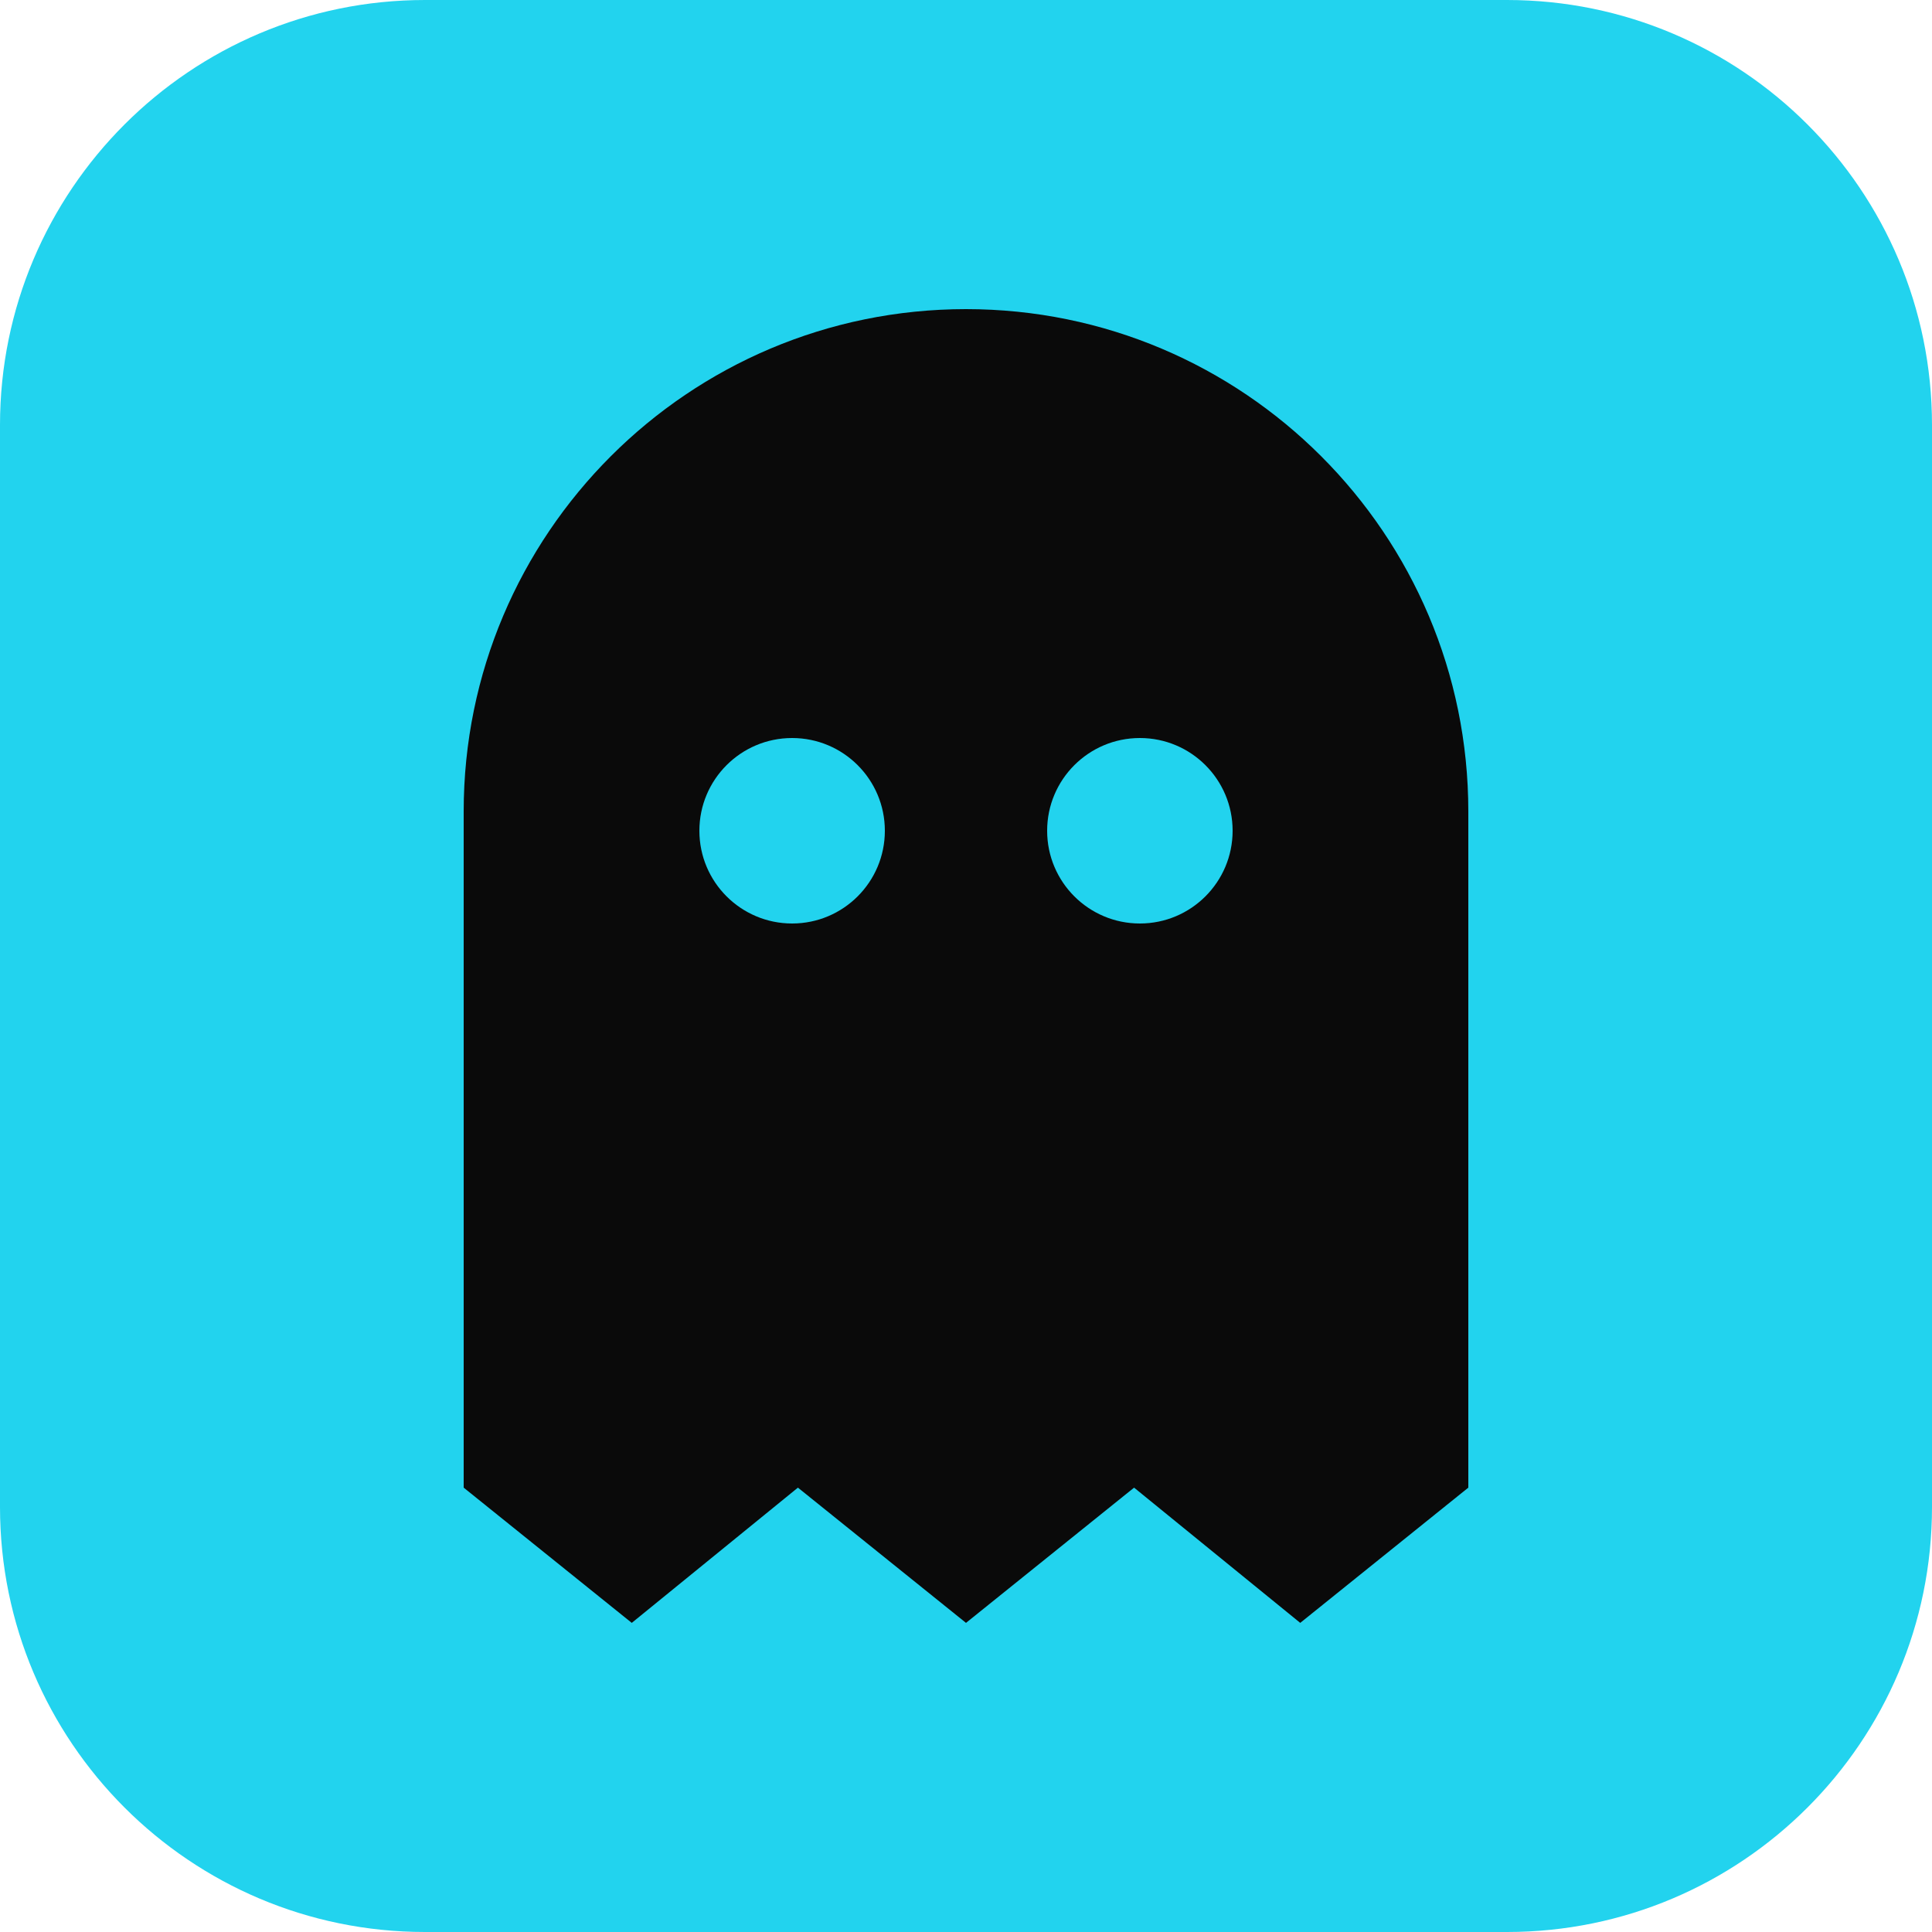
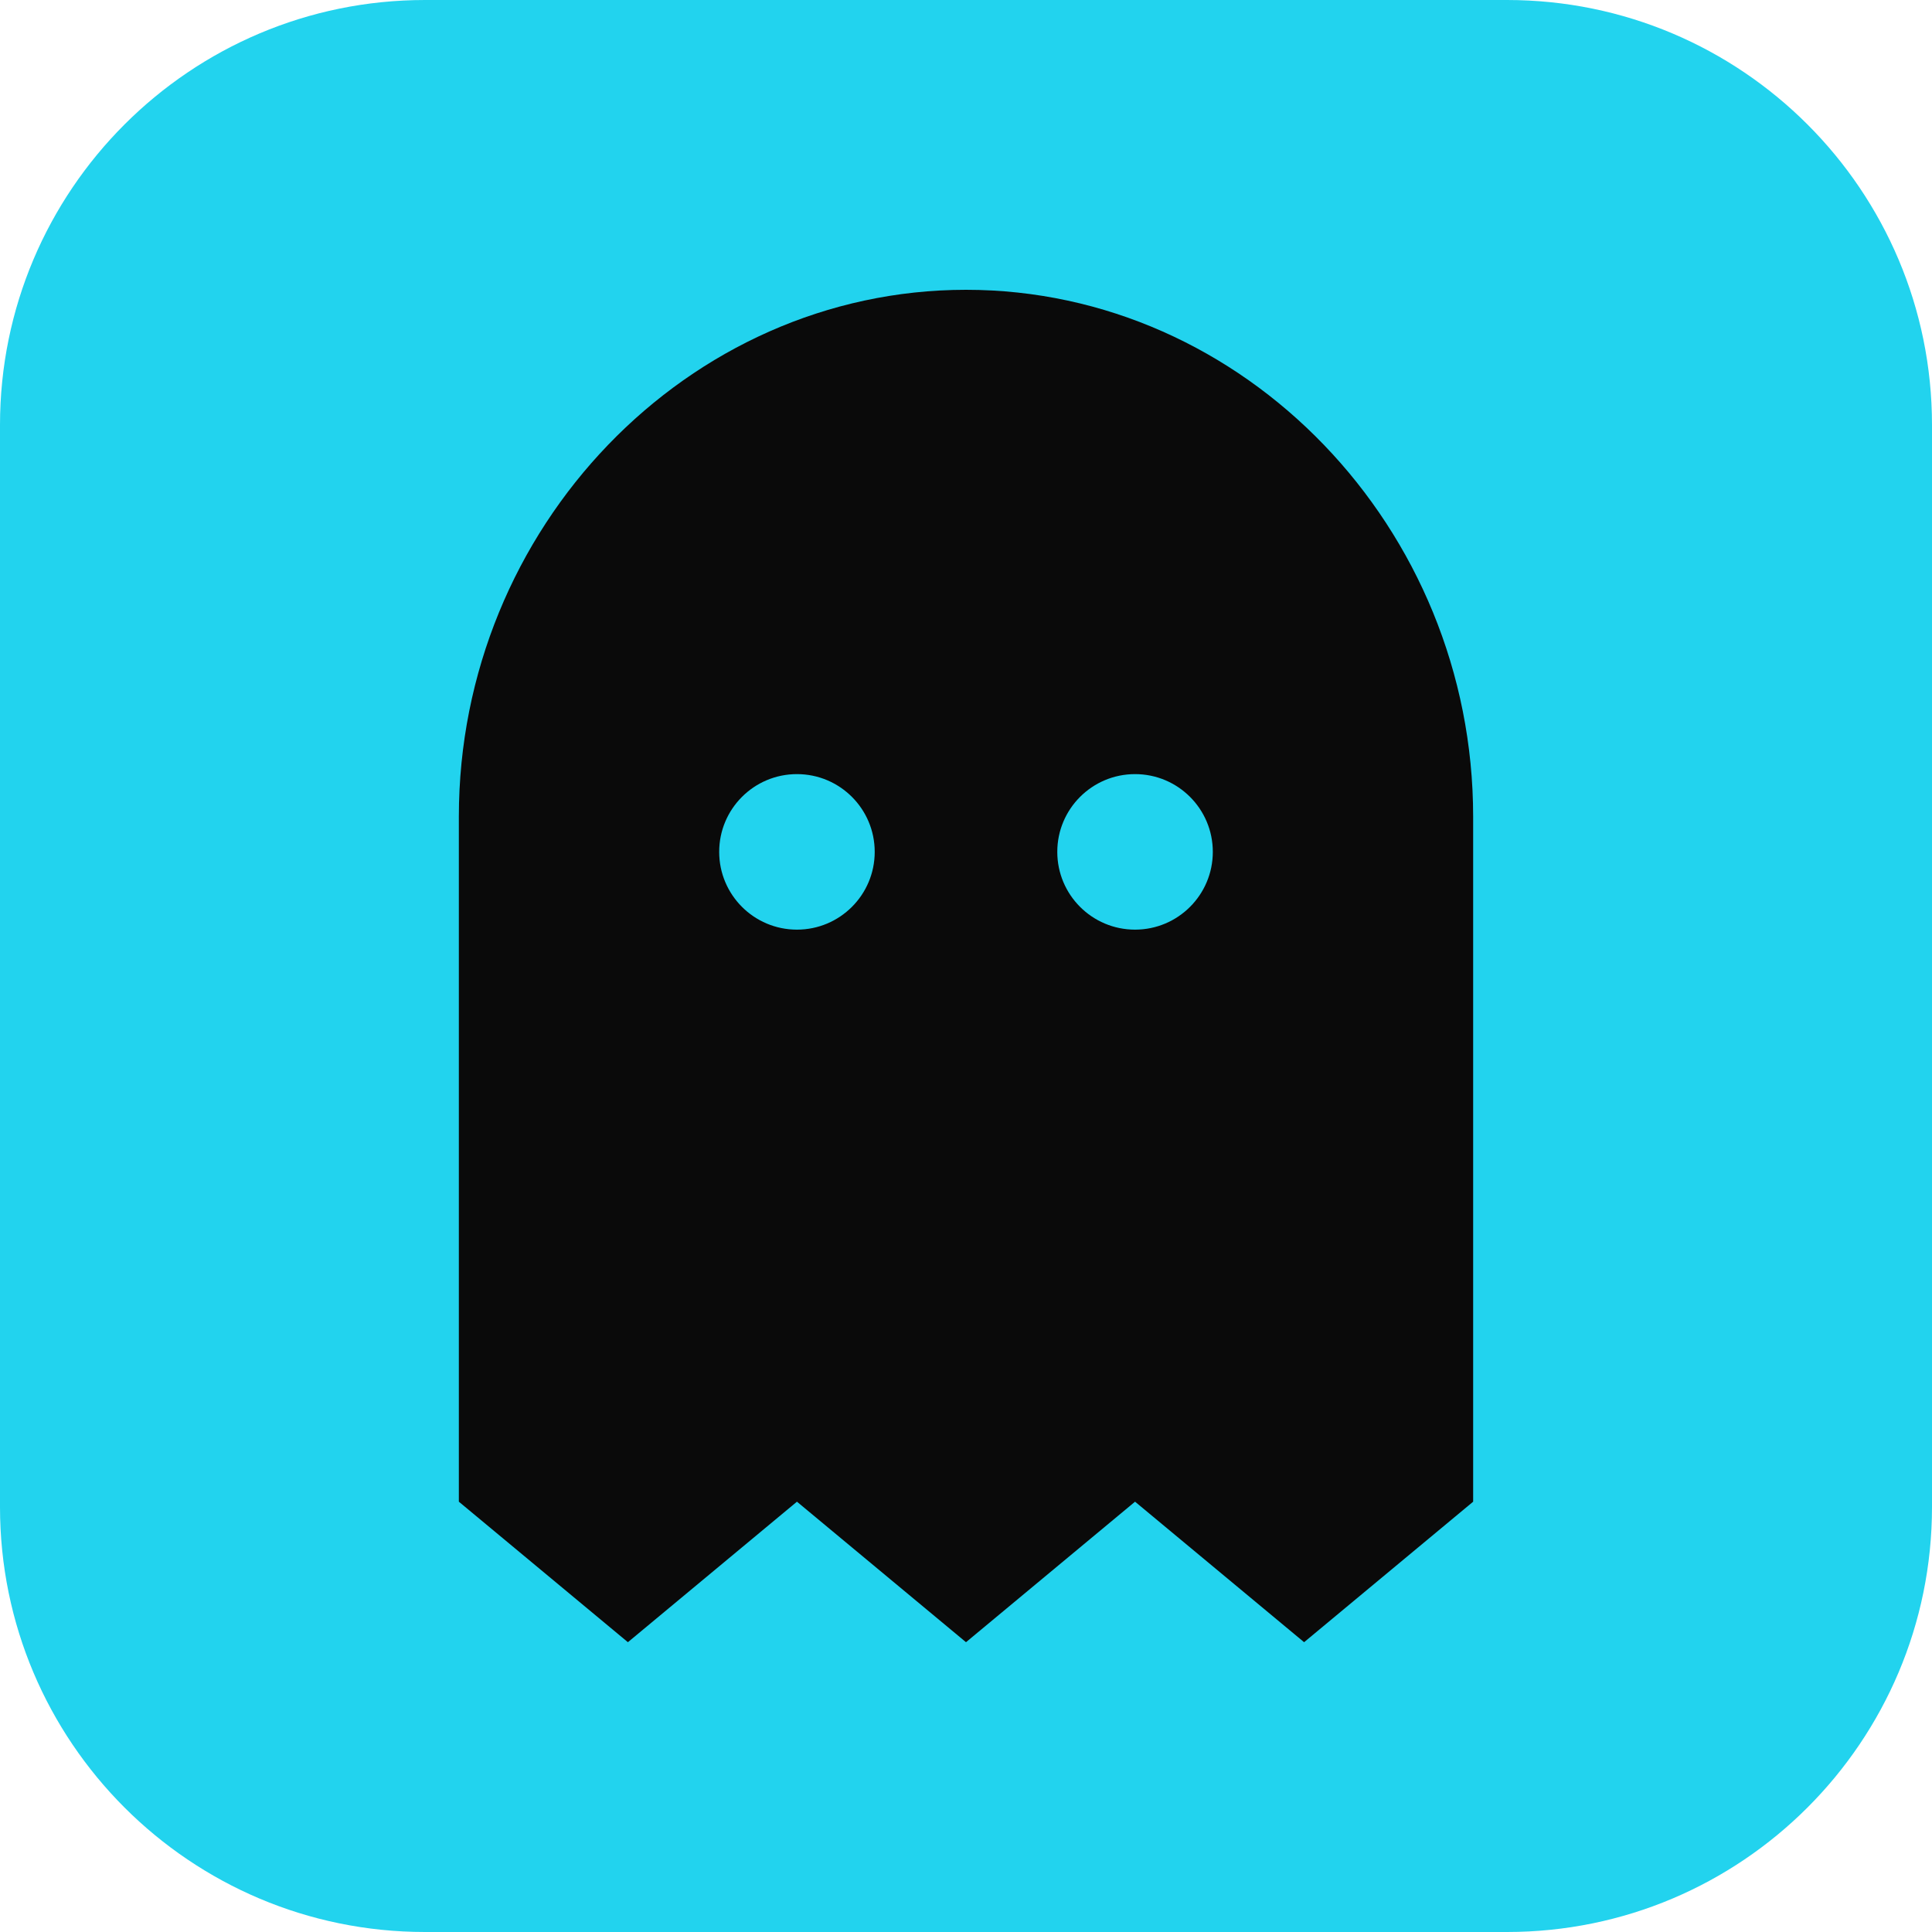
<svg xmlns="http://www.w3.org/2000/svg" viewBox="0 0 100 100" width="180" height="180" role="img" aria-label="RazerGhost app icon">
  <rect width="100" height="100" rx="22" fill="#22d3ee" />
-   <path d="M24 77 V42 A26 26 0 0 1 76 42 V77 L67.3 84 L58.7 77 L50 84 L41.3 77 L32.7 84 Z" fill="#0a0a0a" />
-   <circle cx="41" cy="43" r="4.8" fill="#22d3ee" />
-   <circle cx="59" cy="43" r="4.8" fill="#22d3ee" />
+   <path d="M23.75 77.727 L23.75 42.273 C23.75 27.311 35.6 15 50 15 C64.4 15 76.25 27.311 76.25 42.273 L76.25 77.727 L67.5 85 L58.75 77.727 L50 85 L41.25 77.727 L32.5 85 Z M37.225 44.093 A4.025 4.025 0 1 0 45.275 44.093 A4.025 4.025 0 1 0 37.225 44.093 Z M54.725 44.093 A4.025 4.025 0 1 0 62.775 44.093 A4.025 4.025 0 1 0 54.725 44.093 Z" fill="#0a0a0a" fill-rule="evenodd" />
</svg>
